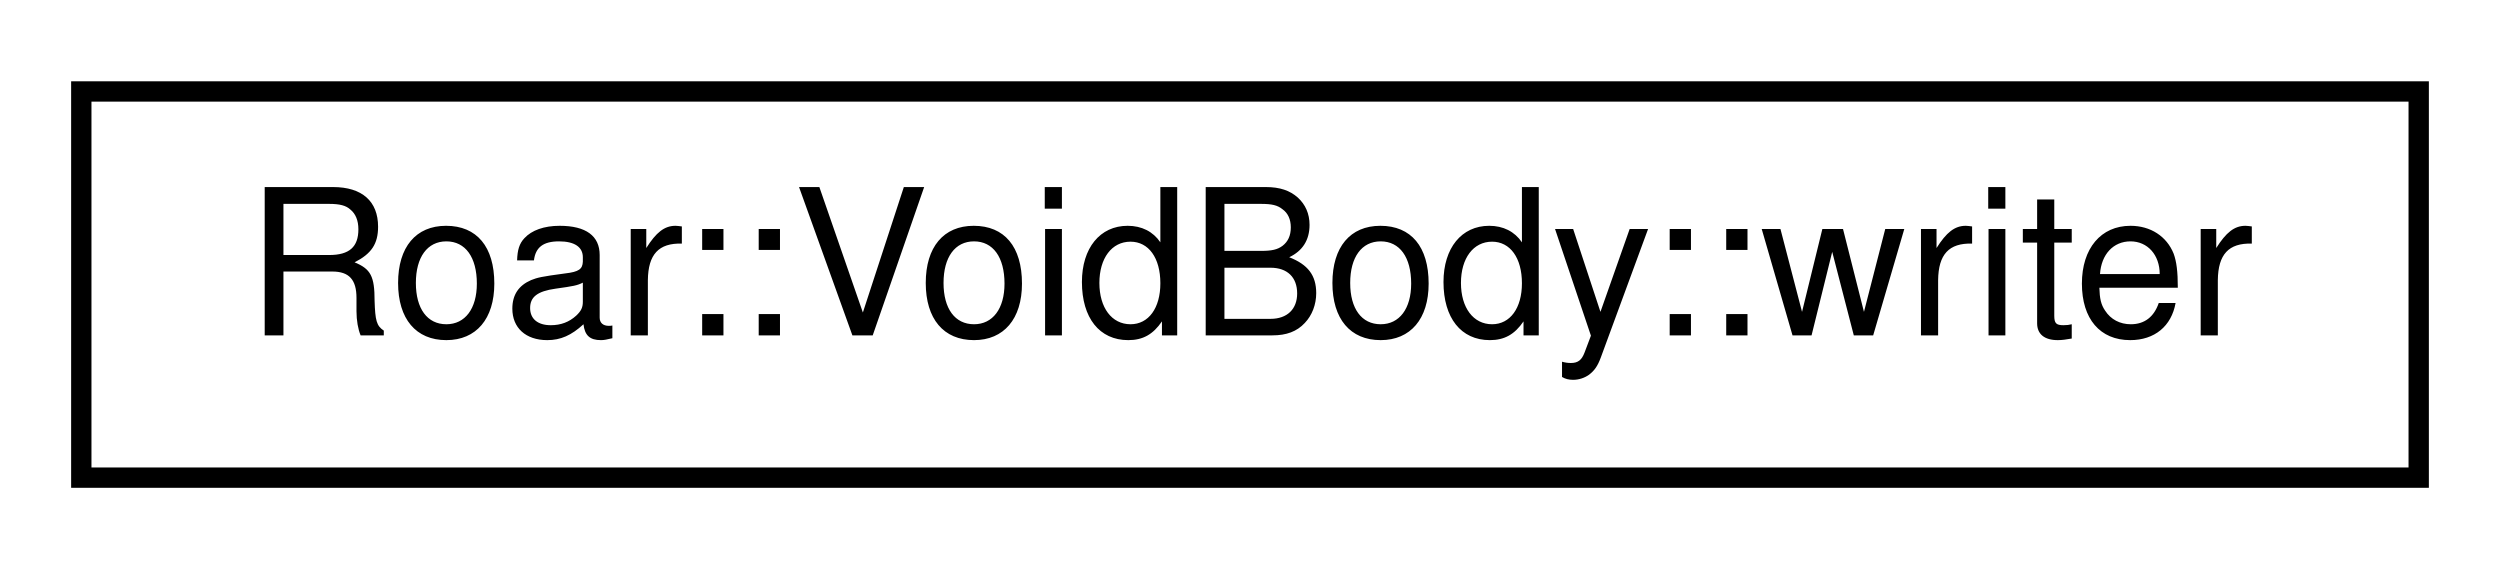
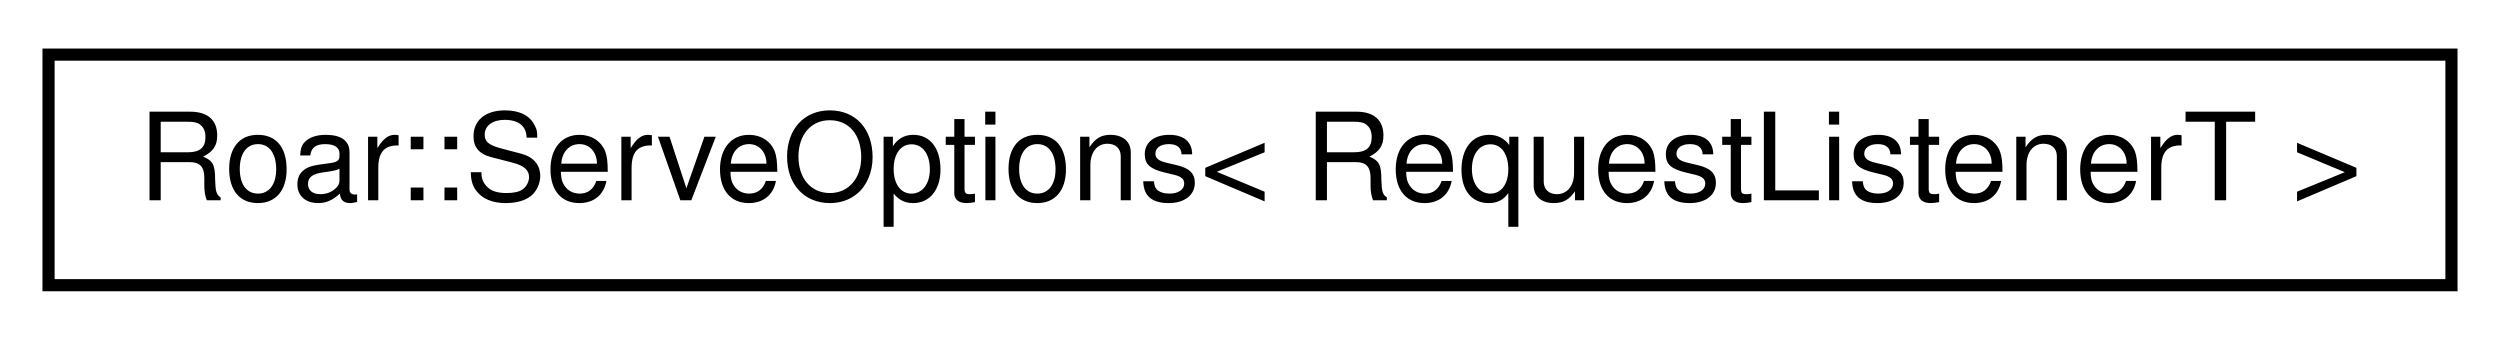
- <svg xmlns="http://www.w3.org/2000/svg" xmlns:xlink="http://www.w3.org/1999/xlink" width="123pt" height="28pt" viewBox="0.00 0.00 123.00 28.00">
+ <svg xmlns="http://www.w3.org/2000/svg" xmlns:xlink="http://www.w3.org/1999/xlink" width="206pt" height="28pt" viewBox="0.00 0.00 206.00 28.00">
  <g id="graph0" class="graph" transform="scale(1 1) rotate(0) translate(4 24)">
    <g id="node1" class="node">
      <g id="a_node1">
-         <a xlink:href="classRoar_1_1VoidBody_1_1writer.html" target="_top" xlink:title=" ">
-           <polygon fill="none" stroke="black" points="0,-0.5 0,-19.5 115,-19.5 115,-0.5 0,-0.5" />
-           <text text-anchor="middle" x="57.5" y="-7.5" font-family="Helvetica,sans-Serif" font-size="10.00">Roar::VoidBody::writer</text>
+         <a xlink:href="structRoar_1_1ServeOptions.html" target="_top" xlink:title=" ">
+           <polygon fill="none" stroke="black" points="0,-0.5 0,-19.5 198,-19.5 198,-0.5 0,-0.5" />
+           <text text-anchor="middle" x="99" y="-7.5" font-family="Helvetica,sans-Serif" font-size="10.00">Roar::ServeOptions&lt; RequestListenerT &gt;</text>
        </a>
      </g>
    </g>
  </g>
</svg>
